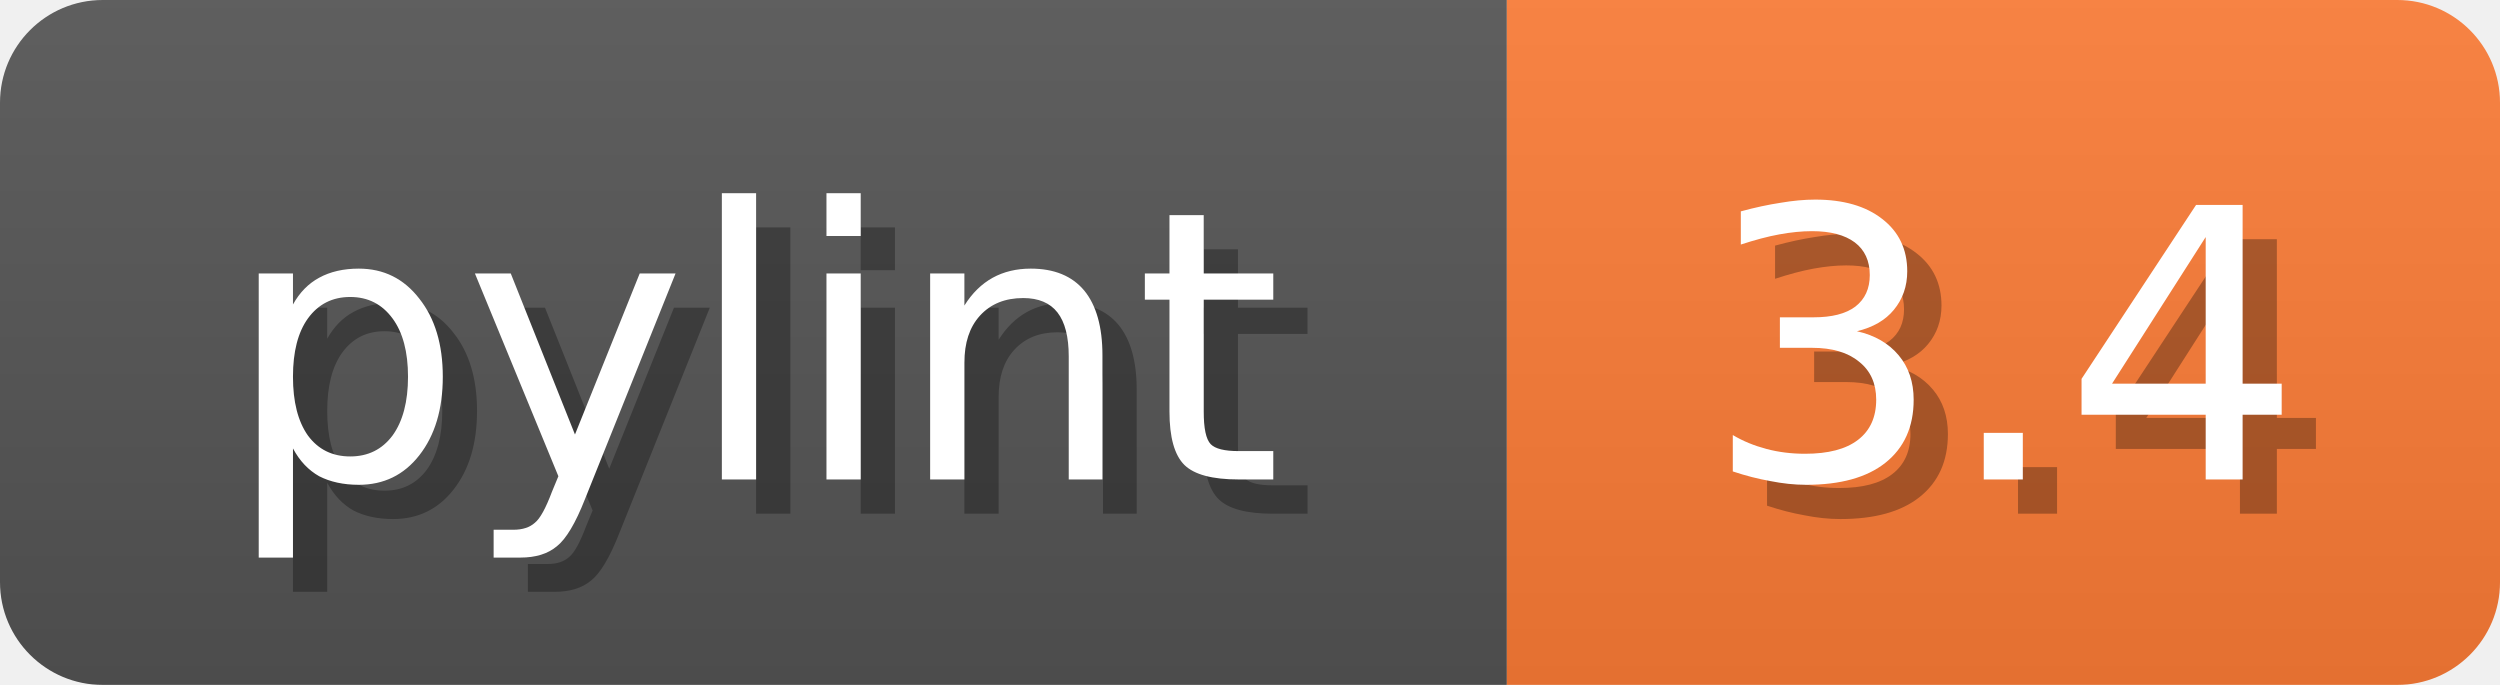
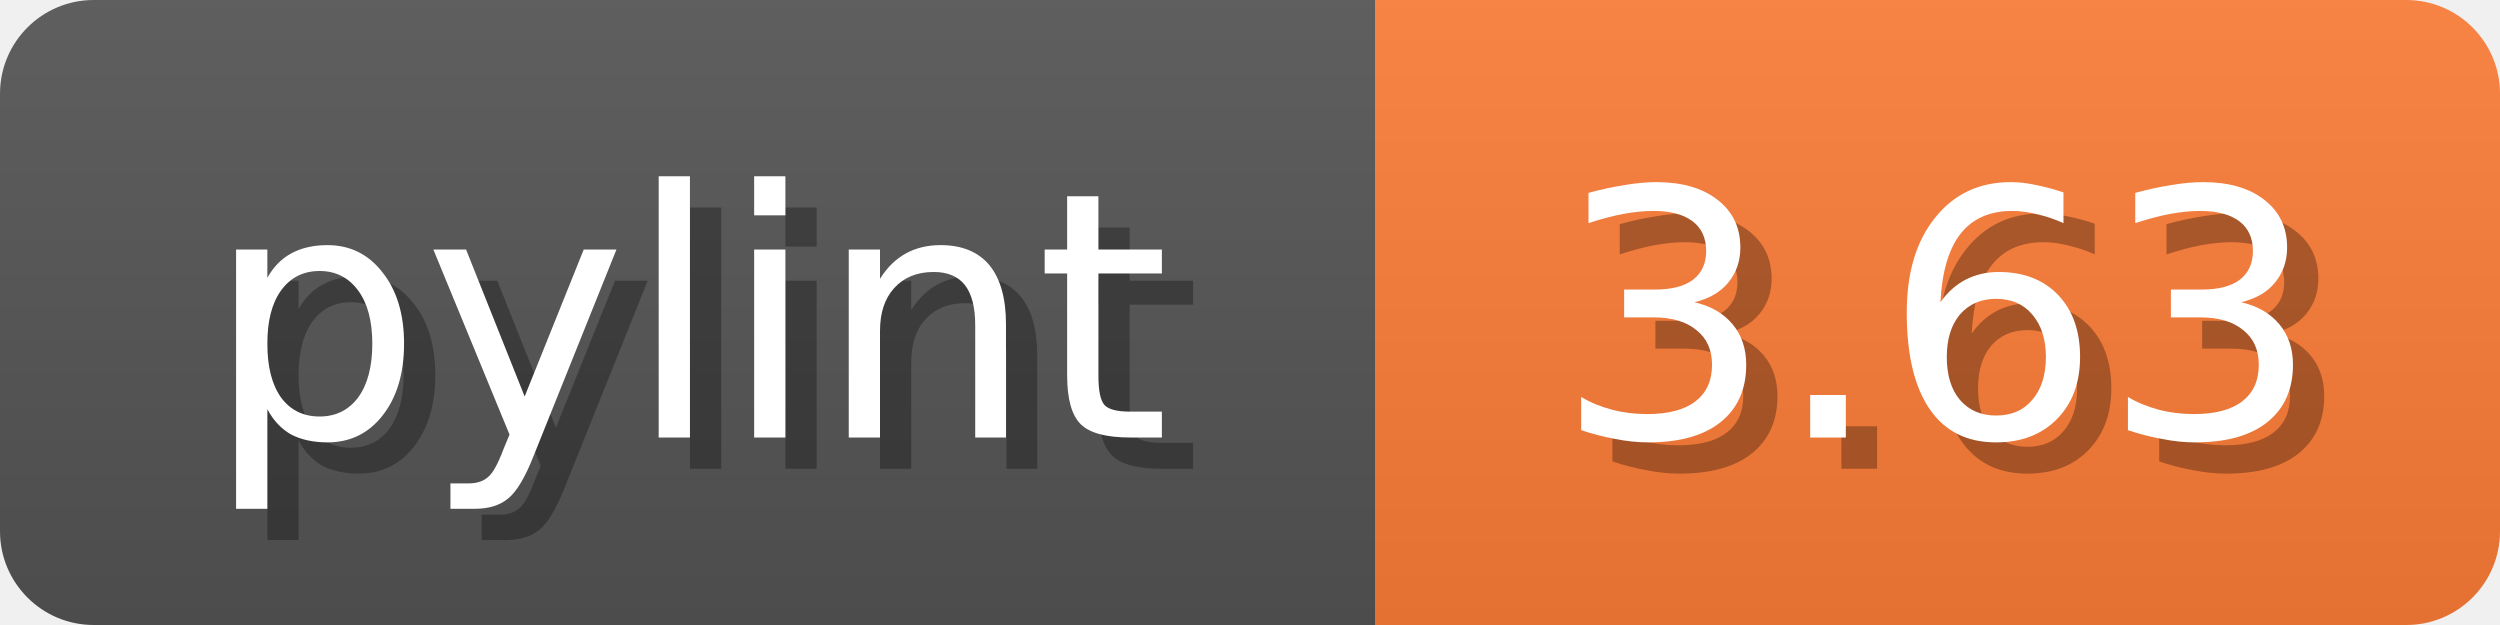
- <svg xmlns="http://www.w3.org/2000/svg" width="73" height="20">
+ <svg xmlns="http://www.w3.org/2000/svg" width="80" height="20">
  <linearGradient id="b" x2="0" y2="100%">
    <stop offset="0" stop-color="#bbb" stop-opacity=".1" />
    <stop offset="1" stop-opacity=".1" />
  </linearGradient>
  <mask id="anybadge_1">
-     <rect width="73" height="20" rx="3" fill="#fff" />
+     <rect width="80" height="20" rx="3" fill="#fff" />
  </mask>
  <g mask="url(#anybadge_1)">
    <path fill="#555" d="M0 0h44v20H0z" />
-     <path fill="#FE7D37" d="M44 0h29v20H44z" />
-     <path fill="url(#b)" d="M0 0h73v20H0z" />
+     <path fill="#FE7D37" d="M44 0h36v20H44z" />
+     <path fill="url(#b)" d="M0 0h80v20H0z" />
  </g>
  <g fill="#fff" text-anchor="middle" font-family="DejaVu Sans,Verdana,Geneva,sans-serif" font-size="11">
    <text x="23.0" y="15" fill="#010101" fill-opacity=".3">pylint</text>
    <text x="22.0" y="14">pylint</text>
  </g>
  <g fill="#fff" text-anchor="middle" font-family="DejaVu Sans,Verdana,Geneva,sans-serif" font-size="11">
-     <text x="59.5" y="15" fill="#010101" fill-opacity=".3">3.4</text>
-     <text x="58.5" y="14">3.4</text>
+     <text x="63.0" y="15" fill="#010101" fill-opacity=".3">3.63</text>
+     <text x="62.0" y="14">3.63</text>
  </g>
</svg>
